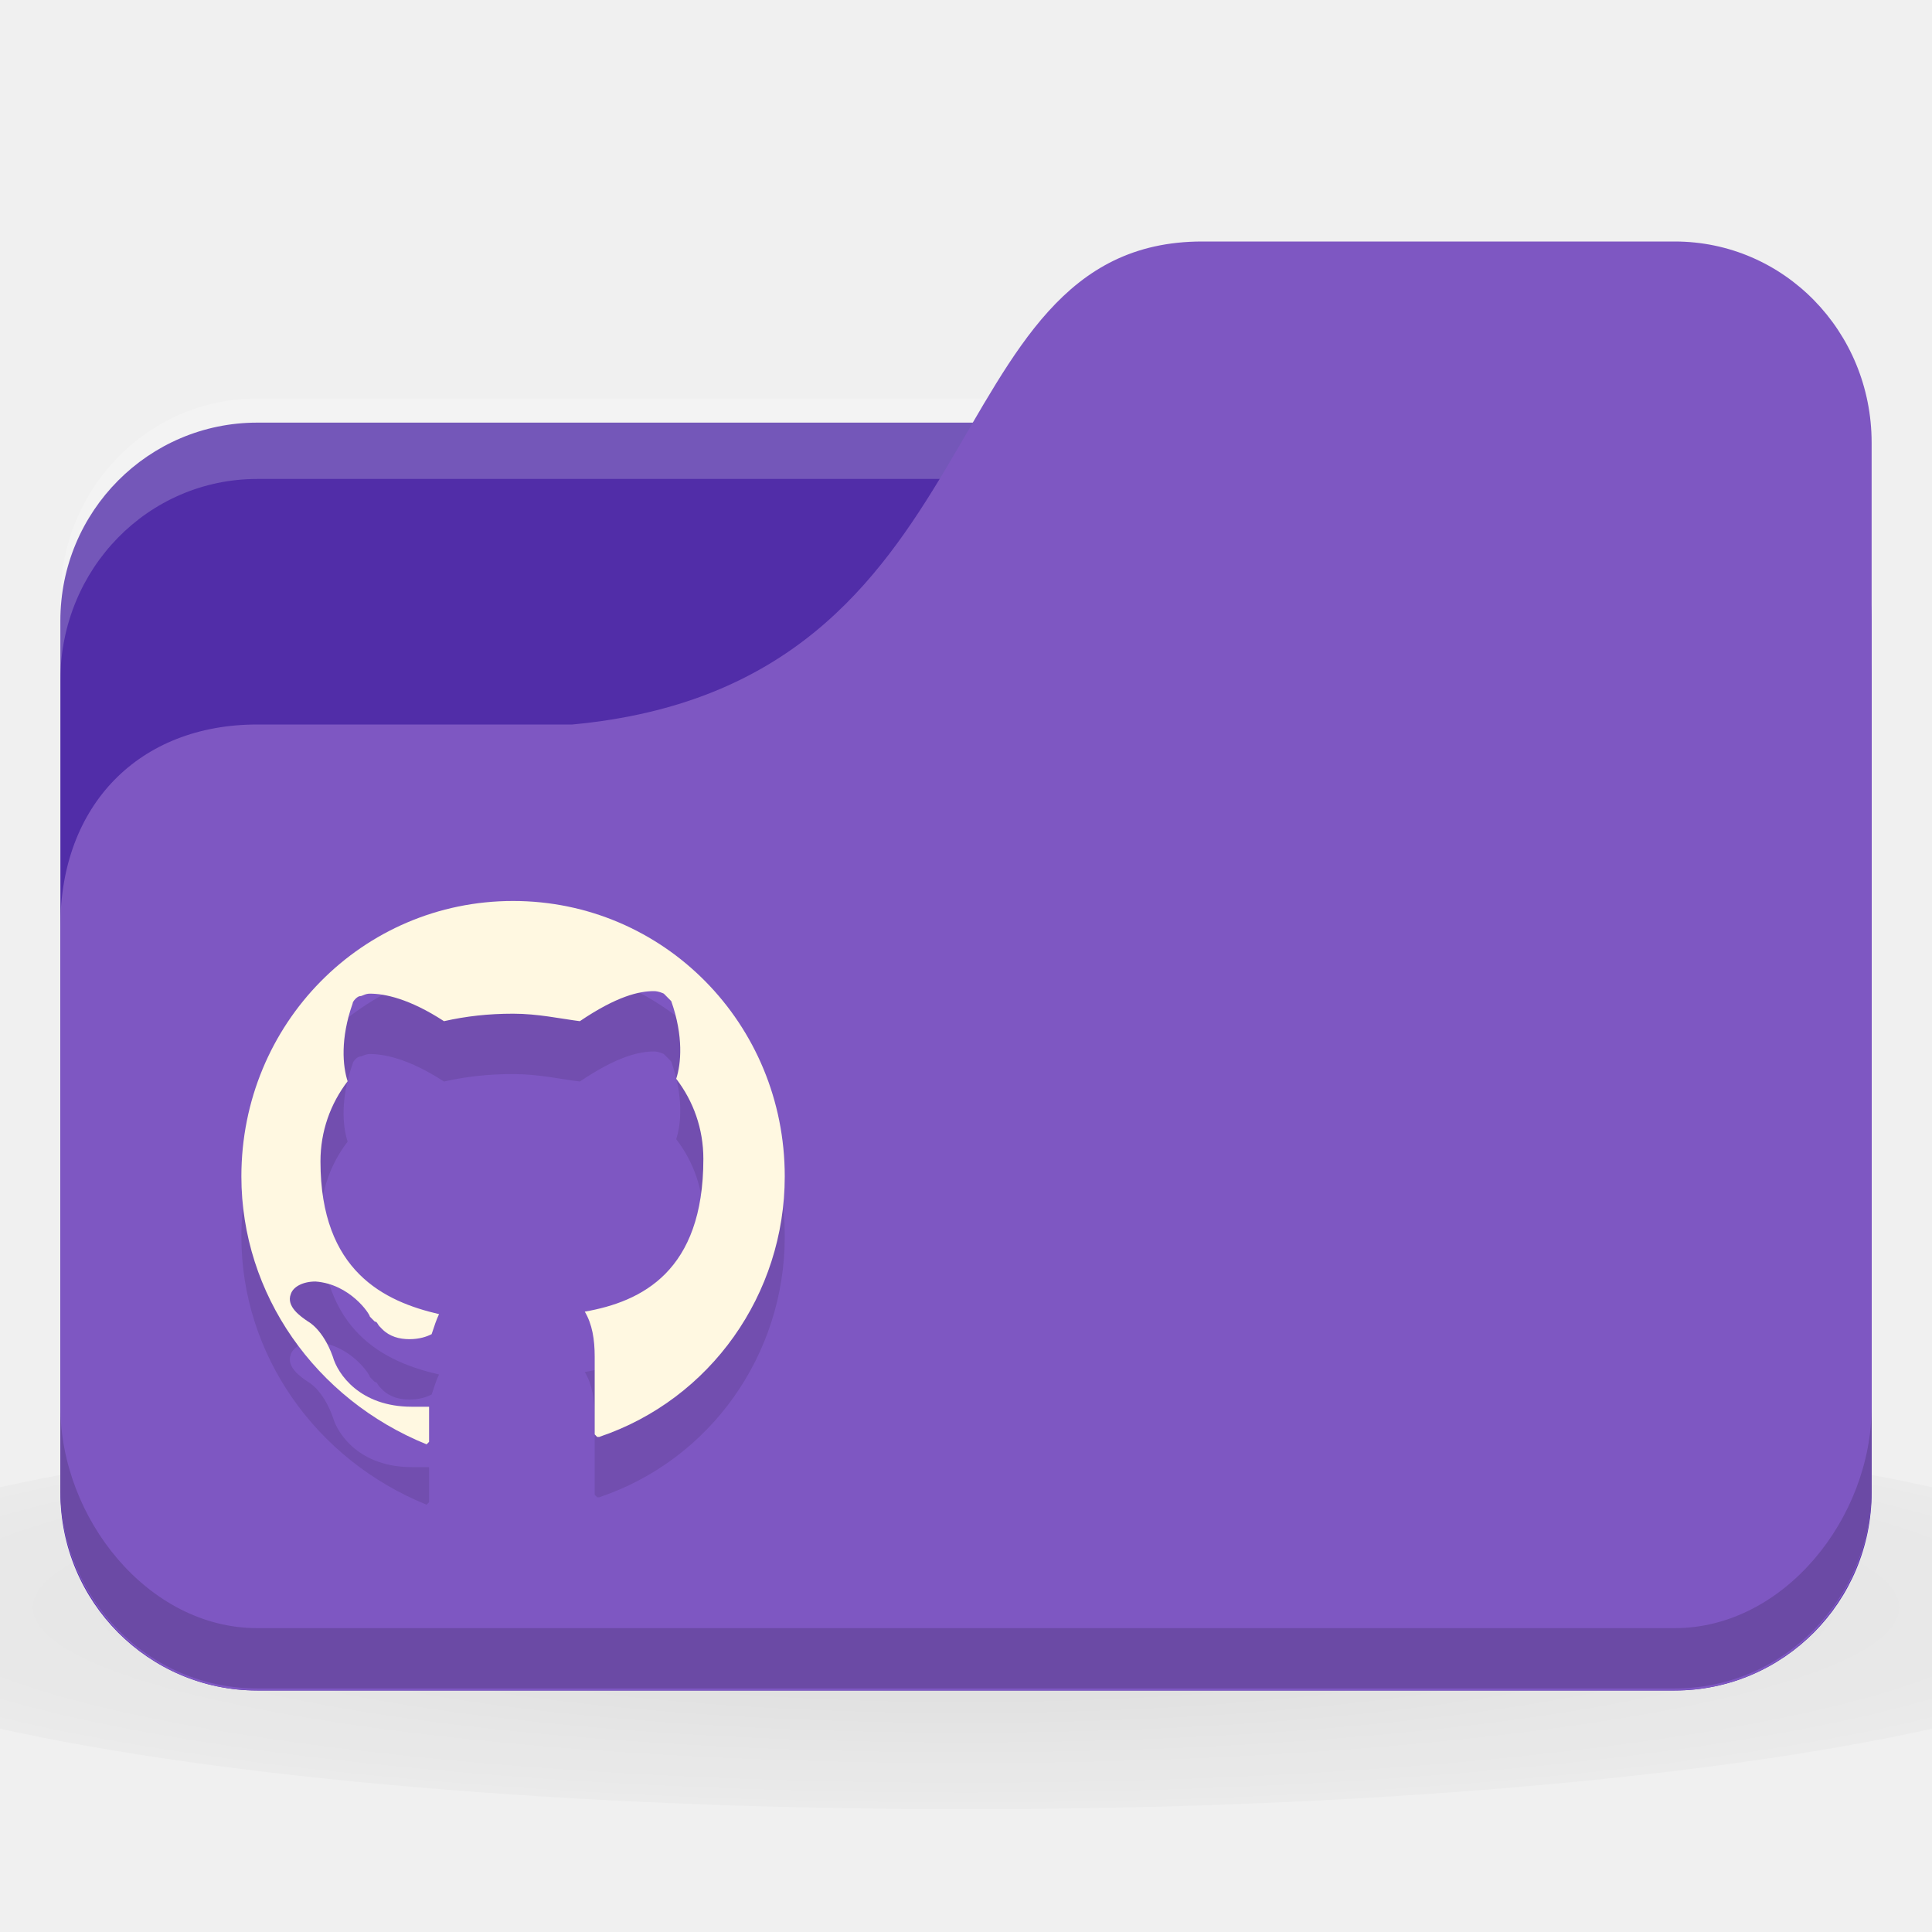
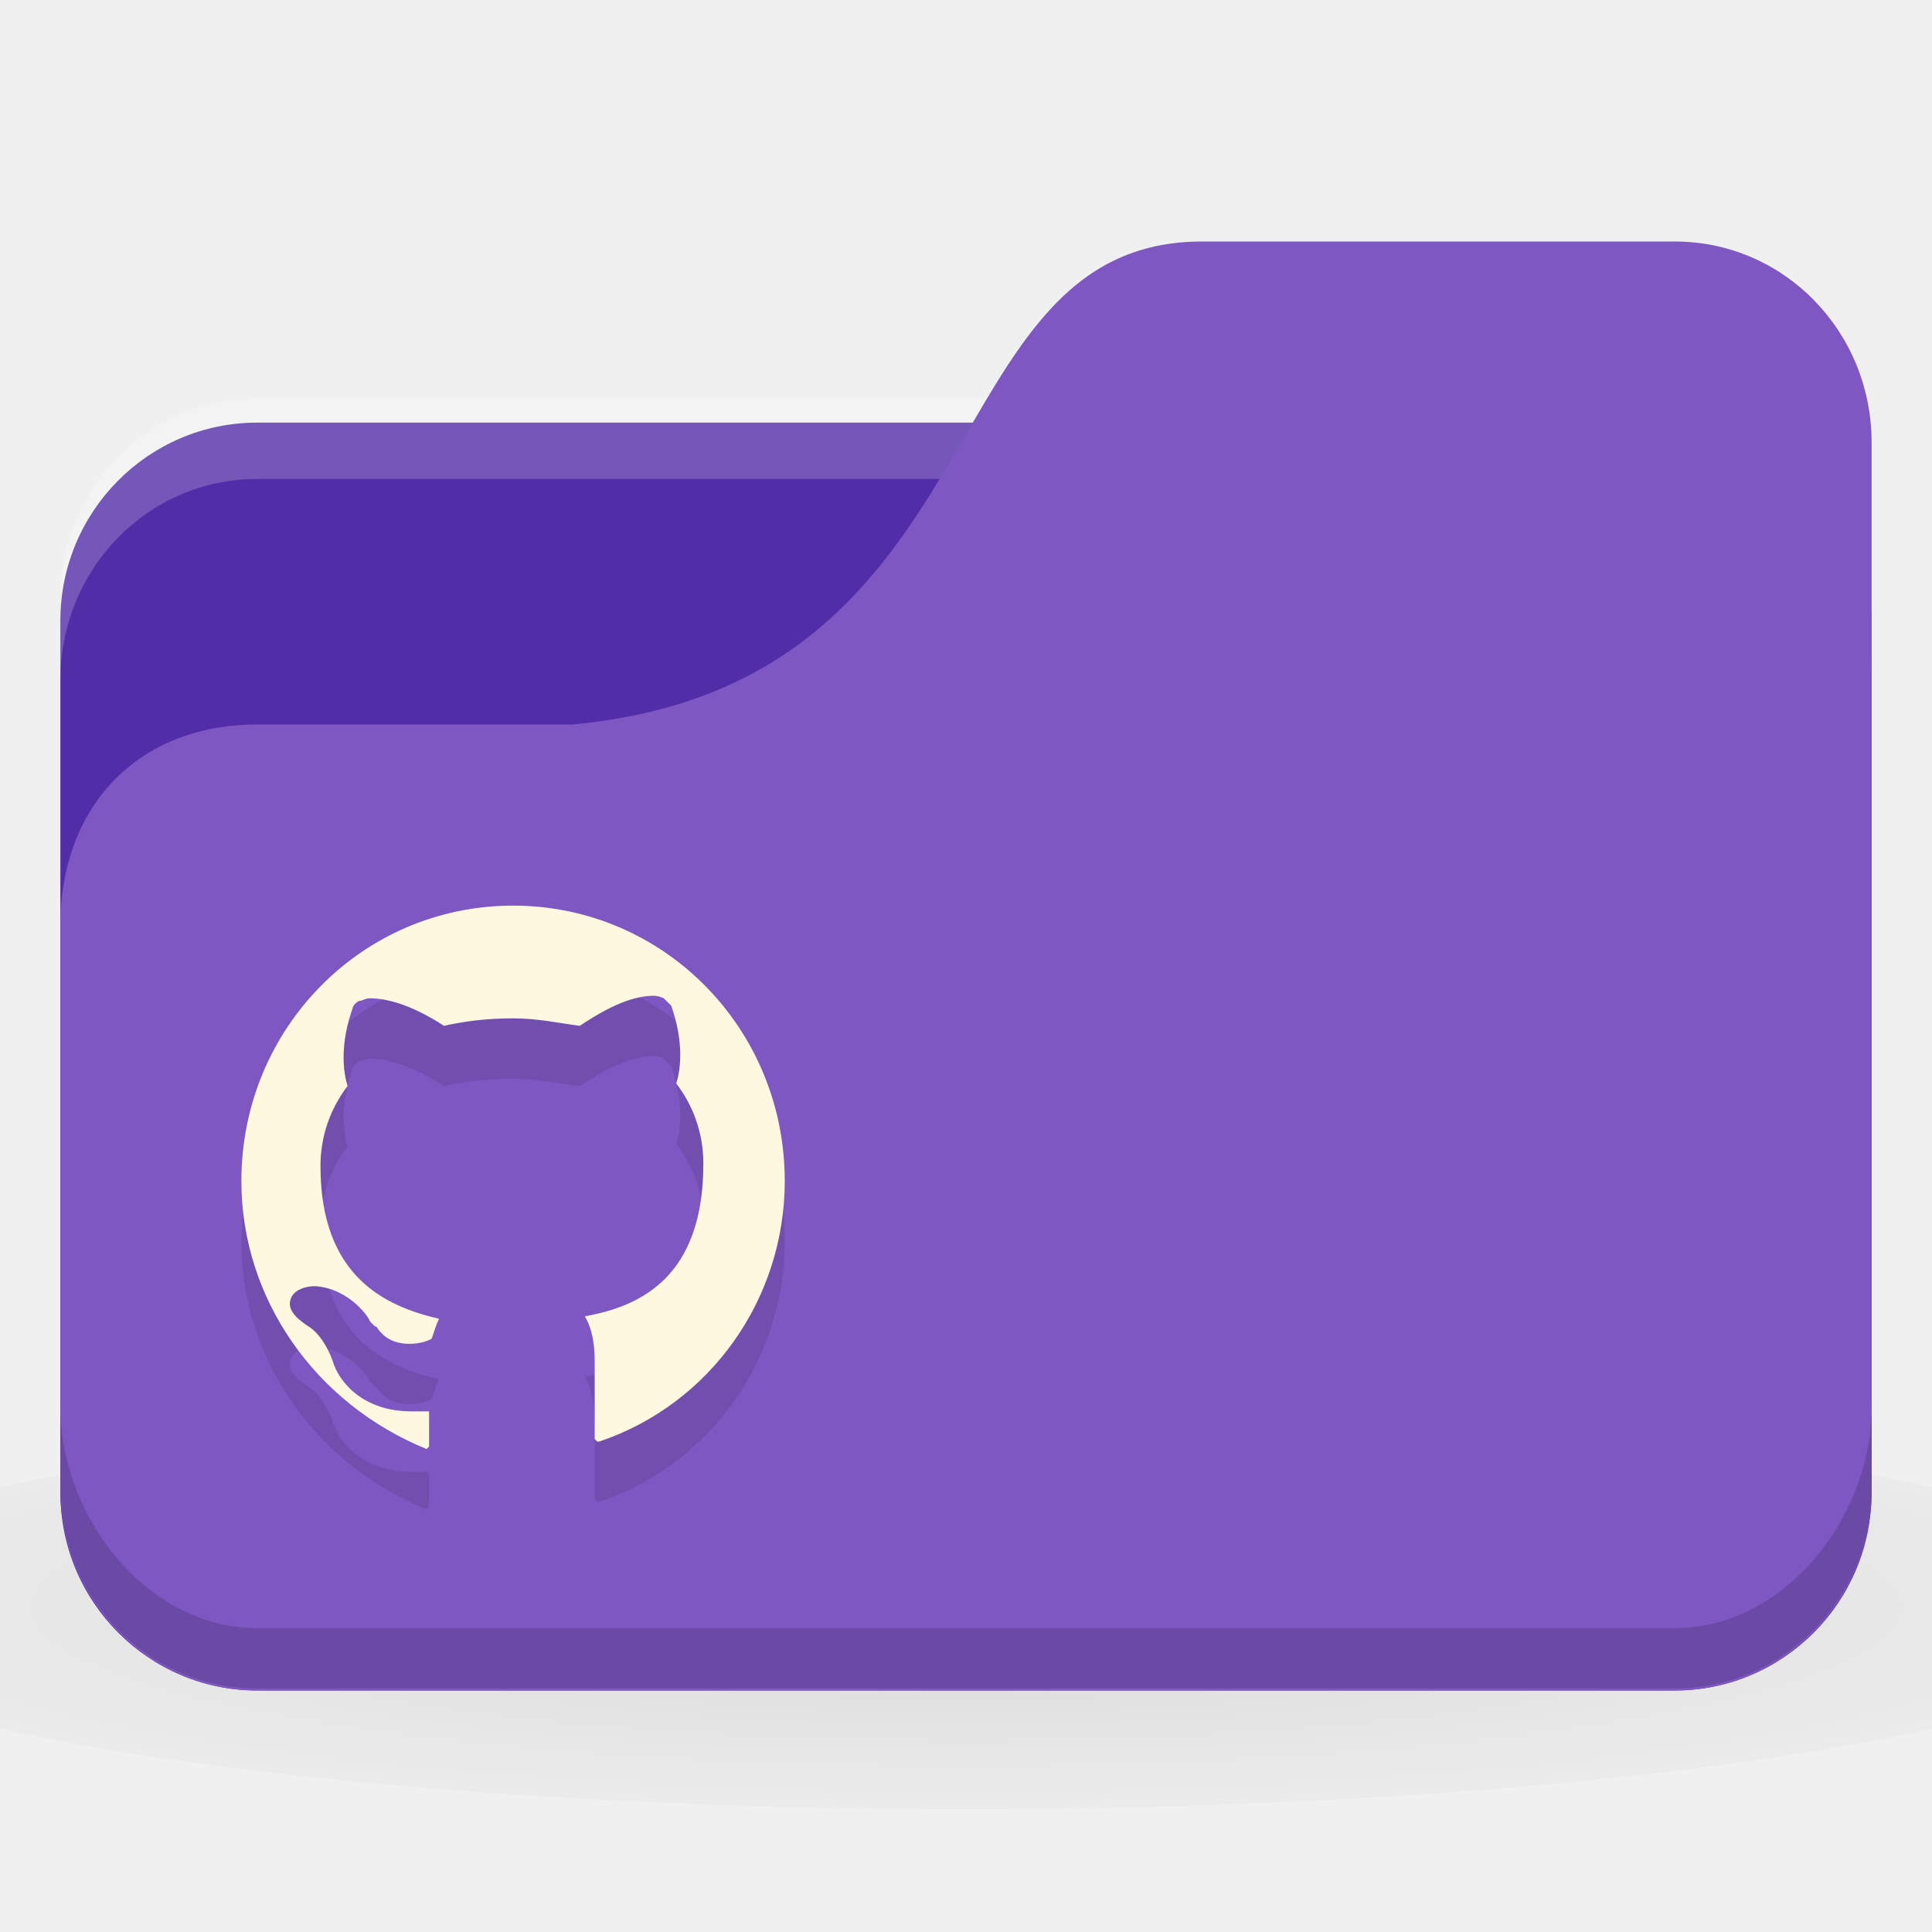
<svg xmlns="http://www.w3.org/2000/svg" version="1.1" viewBox="0 0 32 32">
  <defs>
    <radialGradient id="radialGradient3098" cx="24" cy="40.5" r="24" gradientTransform="matrix(.83333 0 0 .13889 -4 1041.4)" gradientUnits="userSpaceOnUse">
      <stop offset="0" />
      <stop style="stop-opacity:.196" offset="1" />
    </radialGradient>
  </defs>
-   <g transform="translate(0 -1020.4)">
+   <g transform="translate(0,-1020.4)">
    <path d="m16 1043.7c-6.551 0-12.352 0.522-16 1.333v4c3.648 0.811 9.449 1.333 16 1.333s12.352-0.522 16-1.333v-4c-3.648-0.811-9.449-1.333-16-1.333z" style="fill:url(#radialGradient3098);opacity:.1" />
    <rect x="1" y="1027.4" width="30" height="21" rx="3.261" ry="3.281" style="fill:#512da8" />
    <path d="m4.261 1027c-1.807 0-3.261 1.487-3.261 3.333v1.333c0-1.847 1.454-3.333 3.261-3.333h23.478c1.807 0 3.261 1.487 3.261 3.333v-1.333c0-1.847-1.454-3.333-3.261-3.333z" style="fill:#fff;opacity:.2" />
    <path d="m4.261 1032.4h5.217c7.174-0.667 5.87-8 10.435-8h7.826c1.807 0 3.261 1.487 3.261 3.333v17.333c0 1.847-1.454 3.333-3.261 3.333h-23.478c-1.807 0-3.261-1.487-3.261-3.333v-9.333c0-2 1.304-3.333 3.261-3.333z" style="fill:#7e57c2" />
    <path d="m1 1043.7v1.333c0 1.847 1.454 3.333 3.261 3.333h23.478c1.807 0 3.261-1.487 3.261-3.333v-1.333c0 1.847-1.454 3.667-3.261 3.667h-23.478c-1.807 0-3.261-1.82-3.261-3.667z" style="opacity:.15" />
-     <path d="m9.932 1045.2h-0.041l-0.041-0.042v-1.286c0-0.29-0.041-0.539-0.164-0.747 0.941-0.166 1.964-0.664 1.964-2.53 0-0.498-0.164-0.954-0.45-1.327 0.082-0.249 0.123-0.705-0.082-1.286l-0.123-0.124s-0.082-0.042-0.164-0.042c-0.245 0-0.614 0.083-1.227 0.498-0.327-0.042-0.695-0.124-1.105-0.124s-0.777 0.041-1.145 0.124c-0.573-0.373-0.982-0.456-1.227-0.456-0.082 0-0.123 0.041-0.164 0.041-0.041 0-0.123 0.083-0.123 0.124-0.205 0.581-0.164 1.037-0.082 1.286-0.286 0.373-0.45 0.83-0.45 1.327 0 1.825 1.064 2.322 1.964 2.53-0.041 0.083-0.082 0.207-0.123 0.332-0.082 0.042-0.205 0.083-0.368 0.083-0.164 0-0.327-0.042-0.45-0.166l-0.041-0.042c-0.041-0.042-0.041-0.083-0.082-0.083l-0.041-0.041-0.041-0.042c0-0.042-0.327-0.539-0.9-0.581-0.205 0-0.368 0.083-0.409 0.207-0.082 0.207 0.164 0.373 0.286 0.456 0 0 0.245 0.124 0.409 0.581 0.082 0.29 0.45 0.83 1.309 0.83h0.286v0.581l-0.041 0.042s-0.041 0 0 0c-1.841-0.747-3.068-2.489-3.068-4.438 0-2.53 2.005-4.562 4.5-4.562s4.5 2.032 4.5 4.562c0 1.949-1.227 3.691-3.068 4.313z" style="fill-opacity:.098;stroke-width:.412" />
-     <path d="m9.932 1044.2h-0.041l-0.041-0.042v-1.286c0-0.29-0.041-0.539-0.164-0.747 0.941-0.166 1.964-0.664 1.964-2.53 0-0.498-0.164-0.954-0.45-1.327 0.082-0.249 0.123-0.705-0.082-1.286l-0.123-0.124s-0.082-0.042-0.164-0.042c-0.245 0-0.614 0.083-1.227 0.498-0.327-0.042-0.695-0.124-1.105-0.124s-0.777 0.041-1.145 0.124c-0.573-0.373-0.982-0.456-1.227-0.456-0.082 0-0.123 0.041-0.164 0.041-0.041 0-0.123 0.083-0.123 0.124-0.205 0.581-0.164 1.037-0.082 1.286-0.286 0.373-0.45 0.83-0.45 1.327 0 1.825 1.064 2.322 1.964 2.53-0.041 0.083-0.082 0.207-0.123 0.332-0.082 0.042-0.205 0.083-0.368 0.083-0.164 0-0.327-0.042-0.45-0.166l-0.041-0.042c-0.041-0.042-0.041-0.083-0.082-0.083l-0.041-0.041-0.041-0.042c0-0.042-0.327-0.539-0.9-0.581-0.205 0-0.368 0.083-0.409 0.207-0.082 0.207 0.164 0.373 0.286 0.456 0 0 0.245 0.124 0.409 0.581 0.082 0.29 0.45 0.83 1.309 0.83h0.286v0.581l-0.041 0.042s-0.041 0 0 0c-1.841-0.747-3.068-2.489-3.068-4.438 0-2.53 2.005-4.562 4.5-4.562s4.5 2.032 4.5 4.562c0 1.949-1.227 3.691-3.068 4.313z" style="fill:#fff8e1;stroke-width:.412" />
+     <path d="m9.932 1045.277h-0.041l-0.041-0.042v-1.286c0-0.29-0.041-0.539-0.164-0.747 0.941-0.166 1.964-0.664 1.964-2.53 0-0.498-0.164-0.954-0.45-1.327 0.082-0.249 0.123-0.705-0.082-1.286l-0.123-0.124s-0.082-0.042-0.164-0.042c-0.245 0-0.614 0.083-1.227 0.498-0.327-0.042-0.695-0.124-1.105-0.124s-0.777 0.041-1.145 0.124c-0.573-0.373-0.982-0.456-1.227-0.456-0.082 0-0.123 0.041-0.164 0.041s-0.123 0.083-0.123 0.124c-0.205 0.581-0.164 1.037-0.082 1.286-0.286 0.373-0.45 0.83-0.45 1.327 0 1.825 1.064 2.322 1.964 2.53-0.041 0.083-0.082 0.207-0.123 0.332-0.082 0.042-0.205 0.083-0.368 0.083s-0.327-0.042-0.45-0.166l-0.041-0.042c-0.041-0.042-0.041-0.083-0.082-0.083l-0.041-0.041-0.041-0.042c0-0.042-0.327-0.539-0.9-0.581-0.205 0-0.368 0.083-0.409 0.207-0.082 0.207 0.164 0.373 0.286 0.456 0 0 0.245 0.124 0.409 0.581 0.082 0.29 0.45 0.83 1.309 0.83h0.286v0.581l-0.041 0.042s-0.041 0 0 0c-1.841-0.747-3.068-2.489-3.068-4.438 0-2.53 2.005-4.562 4.5-4.562s4.5 2.032 4.5 4.562c0 1.949-1.227 3.691-3.068 4.313z" style="fill-opacity:.098;stroke-width:.412" />
+     <path d="m9.932 1044.277h-0.041l-0.041-0.042v-1.286c0-0.29-0.041-0.539-0.164-0.747 0.941-0.166 1.964-0.664 1.964-2.53 0-0.498-0.164-0.954-0.45-1.327 0.082-0.249 0.123-0.705-0.082-1.286l-0.123-0.124s-0.082-0.042-0.164-0.042c-0.245 0-0.614 0.083-1.227 0.498-0.327-0.042-0.695-0.124-1.105-0.124s-0.777 0.041-1.145 0.124c-0.573-0.373-0.982-0.456-1.227-0.456-0.082 0-0.123 0.041-0.164 0.041s-0.123 0.083-0.123 0.124c-0.205 0.581-0.164 1.037-0.082 1.286-0.286 0.373-0.45 0.83-0.45 1.327 0 1.825 1.064 2.322 1.964 2.53-0.041 0.083-0.082 0.207-0.123 0.332-0.082 0.042-0.205 0.083-0.368 0.083s-0.327-0.042-0.45-0.166l-0.041-0.042c-0.041-0.042-0.041-0.083-0.082-0.083l-0.041-0.041-0.041-0.042c0-0.042-0.327-0.539-0.9-0.581-0.205 0-0.368 0.083-0.409 0.207-0.082 0.207 0.164 0.373 0.286 0.456 0 0 0.245 0.124 0.409 0.581 0.082 0.29 0.45 0.83 1.309 0.83h0.286v0.581l-0.041 0.042s-0.041 0 0 0c-1.841-0.747-3.068-2.489-3.068-4.438 0-2.53 2.005-4.562 4.5-4.562s4.5 2.032 4.5 4.562c0 1.949-1.227 3.691-3.068 4.313z" style="fill:#fff8e1;stroke-width:.412" />
  </g>
</svg>
